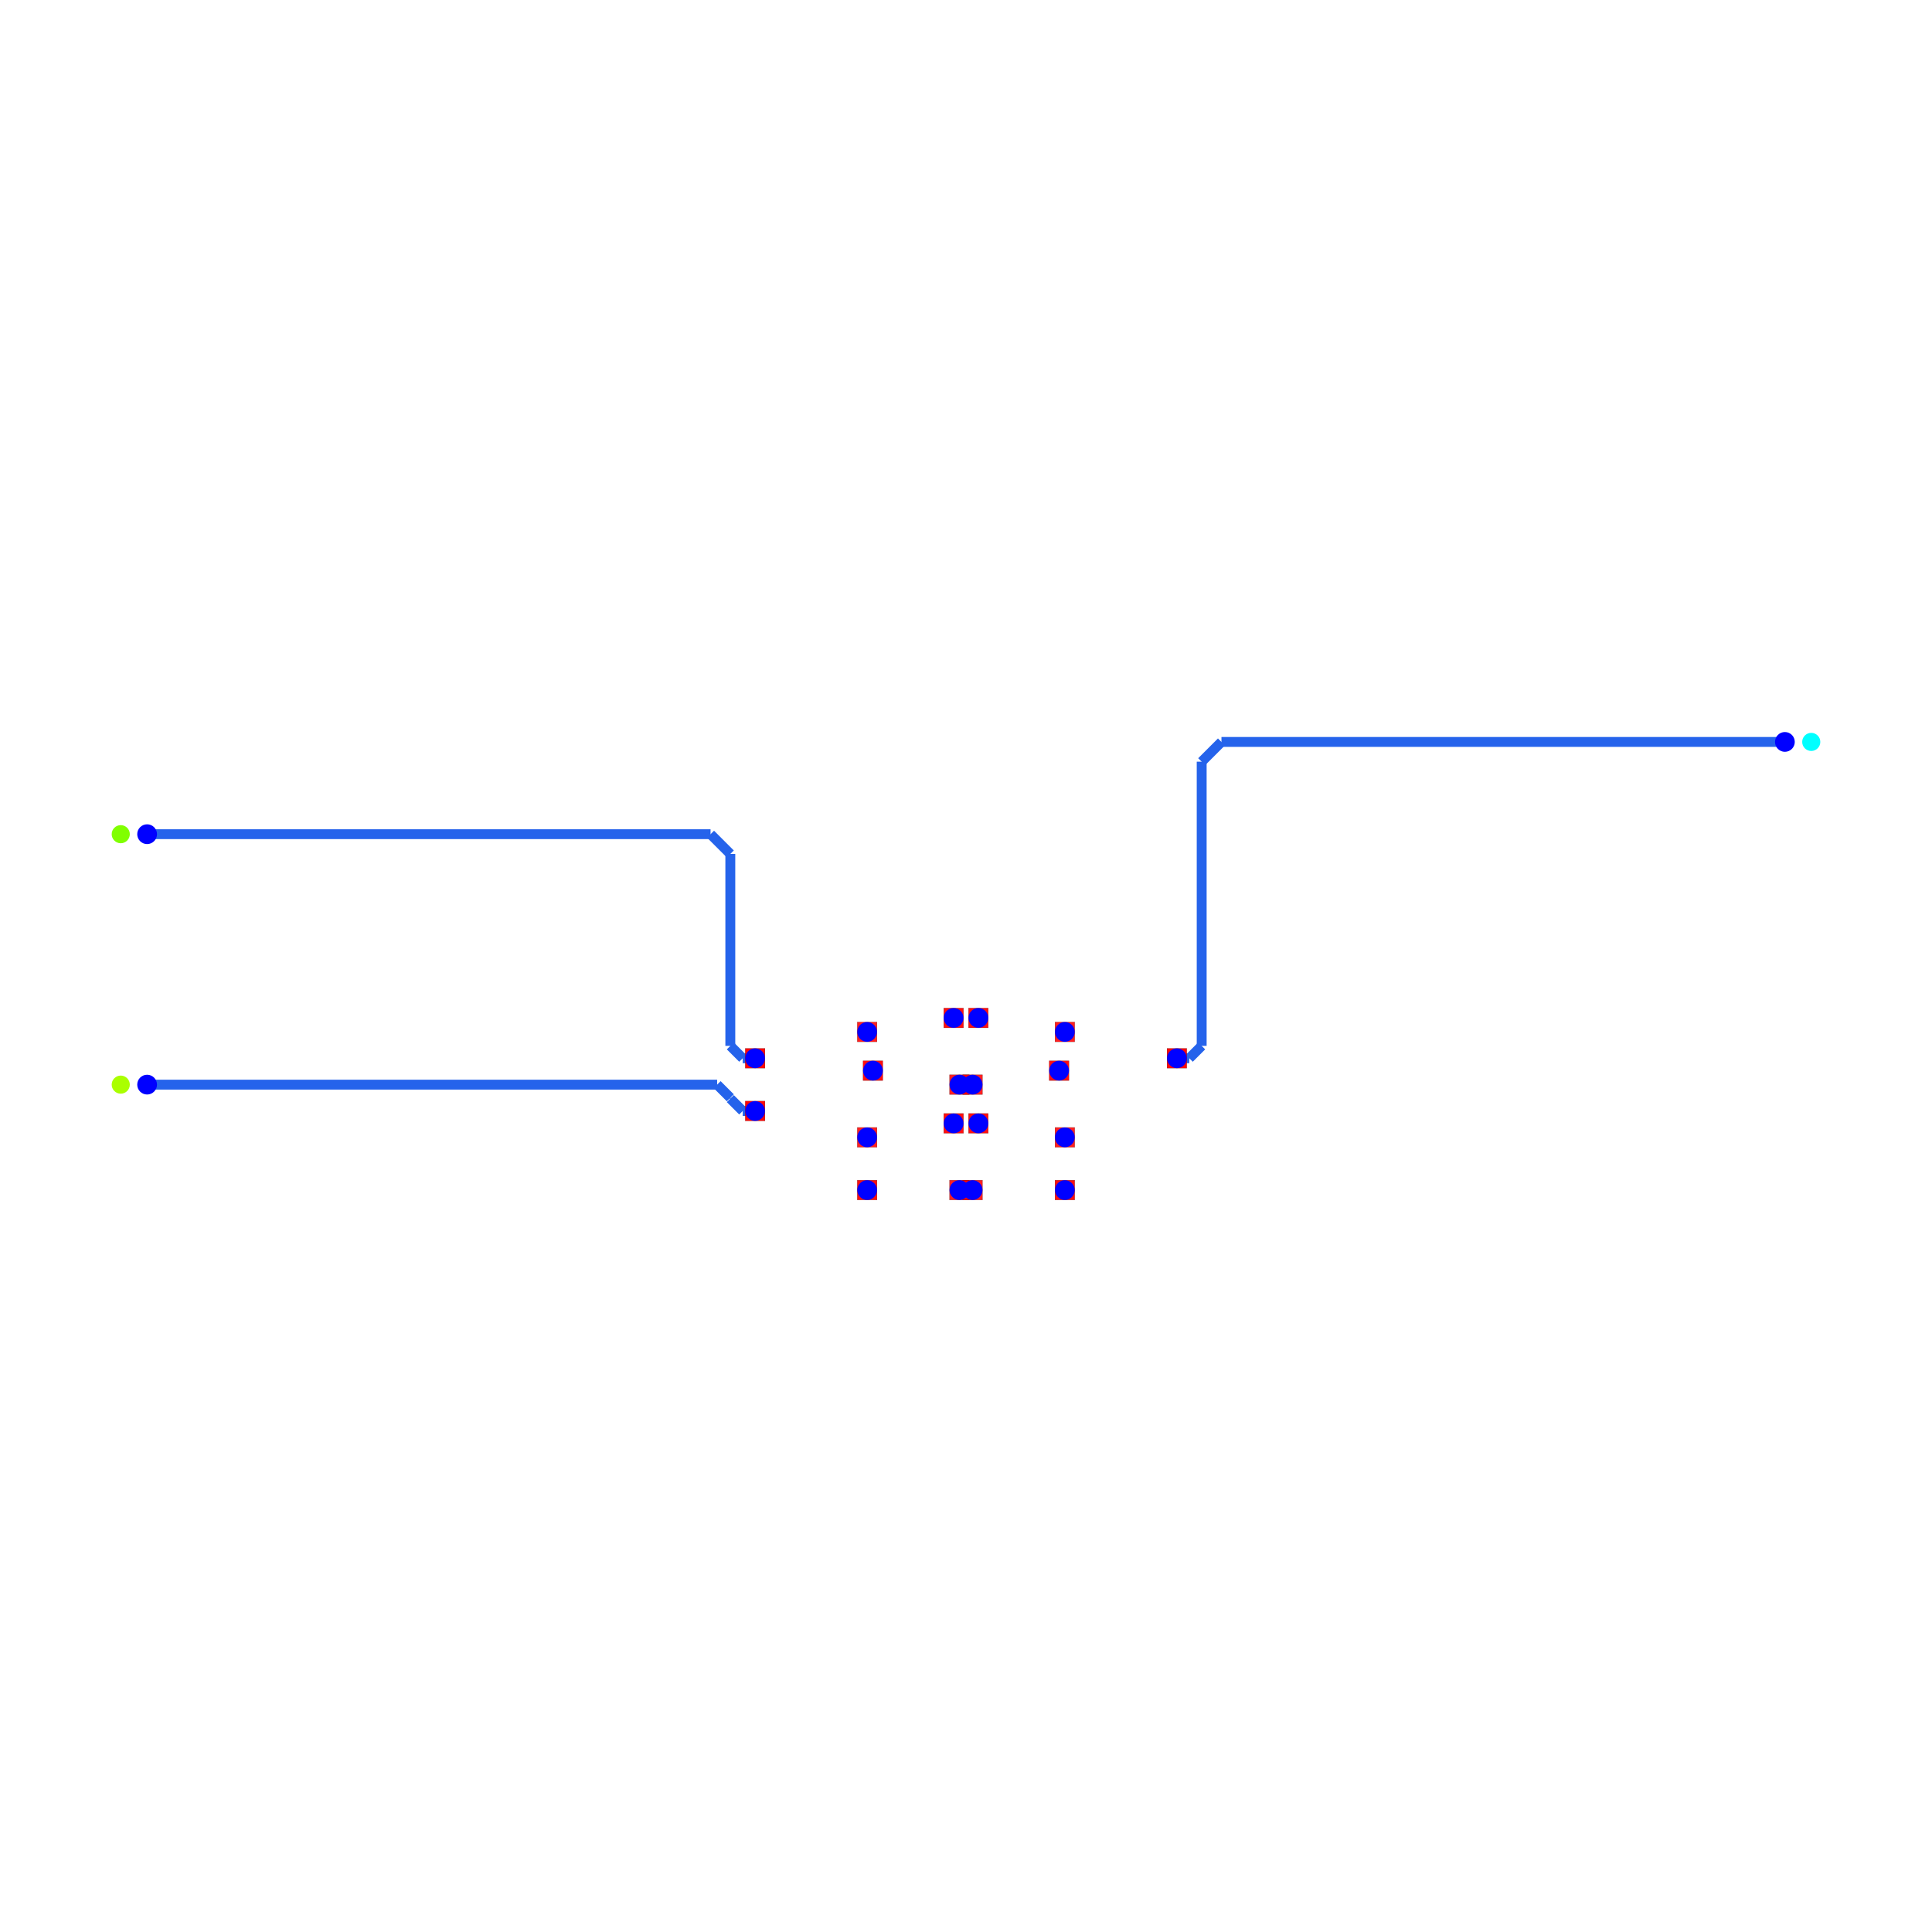
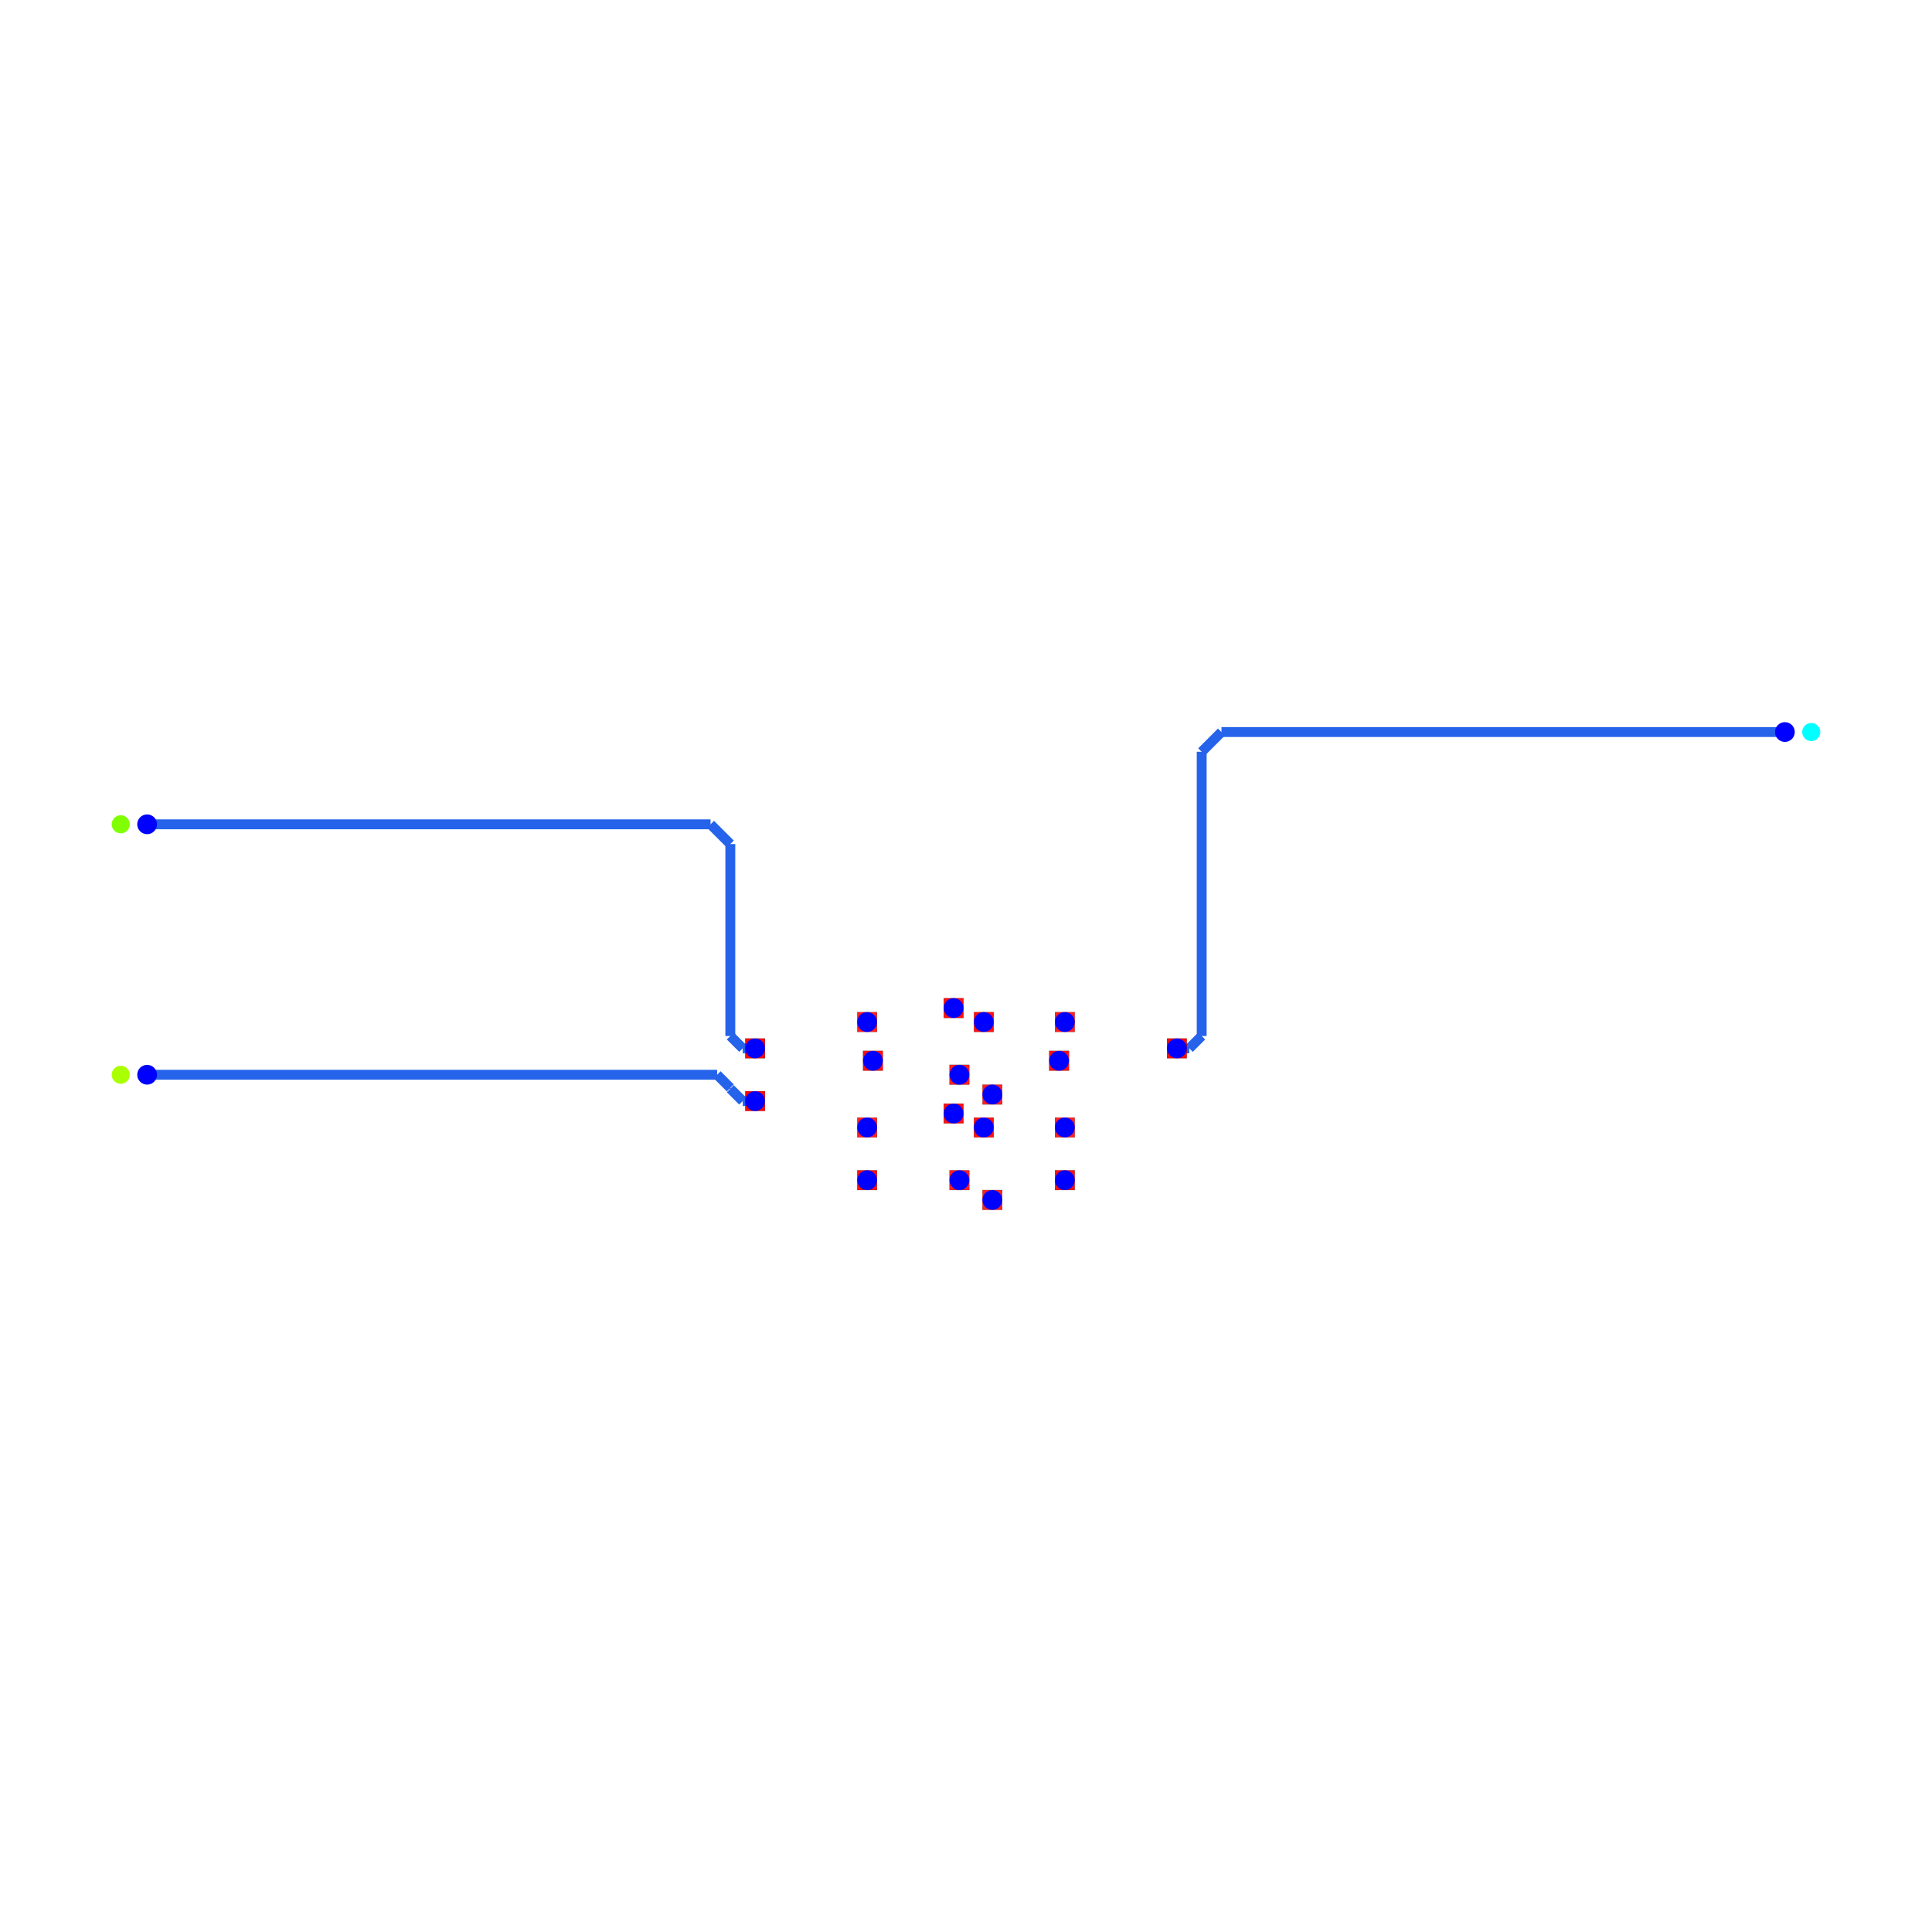
<svg xmlns="http://www.w3.org/2000/svg" width="640" height="640" viewBox="0 0 640 640">
  <rect width="100%" height="100%" fill="white" />
  <g>
-     <polyline data-points="-3.1999999999999997,0.7999999999999999 -3.388,0.7999999999999999" data-type="line" data-label="" points="250.136,350.565 246.032,350.565" fill="none" stroke="#2563eb" stroke-linejoin="round" stroke-width="3.275" />
+     <polyline data-points="-3.1999999999999997,0.7999999999999999 -3.388,0.7999999999999999" data-type="line" data-label="" points="250.136,347.29 246.032,347.29" fill="none" stroke="#2563eb" stroke-linejoin="round" stroke-width="3.275" />
  </g>
  <g>
-     <polyline data-points="-3.388,0.7999999999999999 -3.5759999999999996,0.9879999999999999" data-type="line" data-label="" points="246.032,350.565 241.927,346.461" fill="none" stroke="#2563eb" stroke-linejoin="round" stroke-width="3.275" />
+     <polyline data-points="-3.388,0.7999999999999999 -3.5759999999999996,0.9879999999999999" data-type="line" data-label="" points="246.032,347.29 241.927,343.186" fill="none" stroke="#2563eb" stroke-linejoin="round" stroke-width="3.275" />
  </g>
  <g>
-     <polyline data-points="-3.5759999999999996,0.9879999999999999 -3.5759999999999996,3.9000000000000004" data-type="line" data-label="" points="241.927,346.461 241.927,282.885" fill="none" stroke="#2563eb" stroke-linejoin="round" stroke-width="3.275" />
+     <polyline data-points="-3.5759999999999996,0.9879999999999999 -3.5759999999999996,3.9000000000000004" data-type="line" data-label="" points="241.927,343.186 241.927,279.61" fill="none" stroke="#2563eb" stroke-linejoin="round" stroke-width="3.275" />
  </g>
  <g>
-     <polyline data-points="-3.5759999999999996,3.9000000000000004 -3.8759999999999994,4.2" data-type="line" data-label="" points="241.927,282.885 235.378,276.335" fill="none" stroke="#2563eb" stroke-linejoin="round" stroke-width="3.275" />
+     <polyline data-points="-3.5759999999999996,3.9000000000000004 -3.8759999999999994,4.2" data-type="line" data-label="" points="241.927,279.61 235.378,273.06" fill="none" stroke="#2563eb" stroke-linejoin="round" stroke-width="3.275" />
  </g>
  <g>
-     <polyline data-points="-3.8759999999999994,4.2 -12.424999999999999,4.2" data-type="line" data-label="" points="235.378,276.335 48.733,276.335" fill="none" stroke="#2563eb" stroke-linejoin="round" stroke-width="3.275" />
+     <polyline data-points="-3.8759999999999994,4.2 -12.424999999999999,4.2" data-type="line" data-label="" points="235.378,273.06 48.733,273.06" fill="none" stroke="#2563eb" stroke-linejoin="round" stroke-width="3.275" />
  </g>
  <g>
-     <polyline data-points="-3.1999999999999997,-1.1102230246251565e-16 -3.388,-1.1102230246251565e-16" data-type="line" data-label="" points="250.136,368.031 246.032,368.031" fill="none" stroke="#2563eb" stroke-linejoin="round" stroke-width="3.275" />
+     <polyline data-points="-3.1999999999999997,-1.1102230246251565e-16 -3.388,-1.1102230246251565e-16" data-type="line" data-label="" points="250.136,364.756 246.032,364.756" fill="none" stroke="#2563eb" stroke-linejoin="round" stroke-width="3.275" />
  </g>
  <g>
-     <polyline data-points="-3.388,-1.1102230246251565e-16 -3.5759999999999996,0.18799999999999983" data-type="line" data-label="" points="246.032,368.031 241.927,363.927" fill="none" stroke="#2563eb" stroke-linejoin="round" stroke-width="3.275" />
+     <polyline data-points="-3.388,-1.1102230246251565e-16 -3.5759999999999996,0.18799999999999983" data-type="line" data-label="" points="246.032,364.756 241.927,360.652" fill="none" stroke="#2563eb" stroke-linejoin="round" stroke-width="3.275" />
  </g>
  <g>
-     <polyline data-points="-3.5759999999999996,0.18799999999999983 -3.5759999999999996,0.19999999999999996" data-type="line" data-label="" points="241.927,363.927 241.927,363.665" fill="none" stroke="#2563eb" stroke-linejoin="round" stroke-width="3.275" />
+     <polyline data-points="-3.5759999999999996,0.18799999999999983 -3.5759999999999996,0.19999999999999996" data-type="line" data-label="" points="241.927,360.652 241.927,360.39" fill="none" stroke="#2563eb" stroke-linejoin="round" stroke-width="3.275" />
  </g>
  <g>
-     <polyline data-points="-3.5759999999999996,0.19999999999999996 -3.776,0.4" data-type="line" data-label="" points="241.927,363.665 237.561,359.298" fill="none" stroke="#2563eb" stroke-linejoin="round" stroke-width="3.275" />
+     <polyline data-points="-3.5759999999999996,0.19999999999999996 -3.776,0.4" data-type="line" data-label="" points="241.927,360.39 237.561,356.023" fill="none" stroke="#2563eb" stroke-linejoin="round" stroke-width="3.275" />
  </g>
  <g>
-     <polyline data-points="-3.776,0.4 -12.424999999999999,0.4" data-type="line" data-label="" points="237.561,359.298 48.733,359.298" fill="none" stroke="#2563eb" stroke-linejoin="round" stroke-width="3.275" />
+     <polyline data-points="-3.776,0.4 -12.424999999999999,0.4" data-type="line" data-label="" points="237.561,356.023 48.733,356.023" fill="none" stroke="#2563eb" stroke-linejoin="round" stroke-width="3.275" />
  </g>
  <g>
-     <polyline data-points="3.1999999999999997,0.7999999999999999 3.388,0.7999999999999999" data-type="line" data-label="" points="389.864,350.565 393.968,350.565" fill="none" stroke="#2563eb" stroke-linejoin="round" stroke-width="3.275" />
+     <polyline data-points="3.1999999999999997,0.7999999999999999 3.388,0.7999999999999999" data-type="line" data-label="" points="389.864,347.29 393.968,347.29" fill="none" stroke="#2563eb" stroke-linejoin="round" stroke-width="3.275" />
  </g>
  <g>
-     <polyline data-points="3.388,0.7999999999999999 3.5759999999999996,0.9879999999999999" data-type="line" data-label="" points="393.968,350.565 398.073,346.461" fill="none" stroke="#2563eb" stroke-linejoin="round" stroke-width="3.275" />
+     <polyline data-points="3.388,0.7999999999999999 3.5759999999999996,0.9879999999999999" data-type="line" data-label="" points="393.968,347.29 398.073,343.186" fill="none" stroke="#2563eb" stroke-linejoin="round" stroke-width="3.275" />
  </g>
  <g>
-     <polyline data-points="3.5759999999999996,0.9879999999999999 3.5759999999999996,5.3" data-type="line" data-label="" points="398.073,346.461 398.073,252.32" fill="none" stroke="#2563eb" stroke-linejoin="round" stroke-width="3.275" />
+     <polyline data-points="3.5759999999999996,0.9879999999999999 3.5759999999999996,5.3" data-type="line" data-label="" points="398.073,343.186 398.073,249.045" fill="none" stroke="#2563eb" stroke-linejoin="round" stroke-width="3.275" />
  </g>
  <g>
-     <polyline data-points="3.5759999999999996,5.3 3.8759999999999994,5.6" data-type="line" data-label="" points="398.073,252.32 404.622,245.77" fill="none" stroke="#2563eb" stroke-linejoin="round" stroke-width="3.275" />
+     <polyline data-points="3.5759999999999996,5.3 3.8759999999999994,5.6" data-type="line" data-label="" points="398.073,249.045 404.622,242.495" fill="none" stroke="#2563eb" stroke-linejoin="round" stroke-width="3.275" />
  </g>
  <g>
-     <polyline data-points="3.8759999999999994,5.6 12.424999999999999,5.6" data-type="line" data-label="" points="404.622,245.77 591.267,245.77" fill="none" stroke="#2563eb" stroke-linejoin="round" stroke-width="3.275" />
+     <polyline data-points="3.8759999999999994,5.6 12.424999999999999,5.6" data-type="line" data-label="" points="404.622,242.495 591.267,242.495" fill="none" stroke="#2563eb" stroke-linejoin="round" stroke-width="3.275" />
  </g>
  <g>
-     <rect data-type="rect" data-label="top inner1 inner2" data-x="-1.5" data-y="-0.4" x="283.977" y="373.489" width="6.55" height="6.55" fill="rgba(255,0,0,0.875)" stroke="black" stroke-width="0.046" />
+     <rect data-type="rect" data-label="top inner1 inner2" data-x="-1.5" data-y="-0.4" x="283.977" y="370.214" width="6.55" height="6.55" fill="rgba(255,0,0,0.875)" stroke="black" stroke-width="0.046" />
  </g>
  <g>
-     <rect data-type="rect" data-label="top inner1 inner2" data-x="1.5" data-y="-0.4" x="349.474" y="373.489" width="6.55" height="6.55" fill="rgba(255,0,0,0.875)" stroke="black" stroke-width="0.046" />
+     <rect data-type="rect" data-label="top inner1 inner2" data-x="1.5" data-y="-0.4" x="349.474" y="370.214" width="6.55" height="6.55" fill="rgba(255,0,0,0.875)" stroke="black" stroke-width="0.046" />
  </g>
  <g>
-     <rect data-type="rect" data-label="top inner1 inner2" data-x="-1.5" data-y="1.2" x="283.977" y="338.558" width="6.55" height="6.55" fill="rgba(255,0,0,0.875)" stroke="black" stroke-width="0.046" />
+     <rect data-type="rect" data-label="top inner1 inner2" data-x="-1.5" data-y="1.2" x="283.977" y="335.283" width="6.55" height="6.55" fill="rgba(255,0,0,0.875)" stroke="black" stroke-width="0.046" />
  </g>
  <g>
-     <rect data-type="rect" data-label="top inner1 inner2" data-x="1.5" data-y="1.2" x="349.474" y="338.558" width="6.55" height="6.55" fill="rgba(255,0,0,0.875)" stroke="black" stroke-width="0.046" />
+     <rect data-type="rect" data-label="top inner1 inner2" data-x="1.5" data-y="1.2" x="349.474" y="335.283" width="6.55" height="6.55" fill="rgba(255,0,0,0.875)" stroke="black" stroke-width="0.046" />
  </g>
  <g>
-     <rect data-type="rect" data-label="top inner1 inner2 inner3" data-x="-1.5" data-y="-1.2" x="283.977" y="390.955" width="6.55" height="6.55" fill="rgba(255,0,0,0.938)" stroke="black" stroke-width="0.046" />
+     <rect data-type="rect" data-label="top inner1 inner2 inner3" data-x="-1.5" data-y="-1.2" x="283.977" y="387.68" width="6.55" height="6.55" fill="rgba(255,0,0,0.938)" stroke="black" stroke-width="0.046" />
  </g>
  <g>
-     <rect data-type="rect" data-label="top inner1 inner2 inner3" data-x="1.5" data-y="-1.2" x="349.474" y="390.955" width="6.55" height="6.55" fill="rgba(255,0,0,0.938)" stroke="black" stroke-width="0.046" />
+     <rect data-type="rect" data-label="top inner1 inner2 inner3" data-x="1.5" data-y="-1.2" x="349.474" y="387.68" width="6.55" height="6.55" fill="rgba(255,0,0,0.938)" stroke="black" stroke-width="0.046" />
  </g>
  <g>
-     <rect data-type="rect" data-label="top inner1 inner2 inner3" data-x="-1.4121320343559642" data-y="0.6121320343559643" x="285.895" y="351.392" width="6.55" height="6.55" fill="rgba(255,0,0,0.938)" stroke="black" stroke-width="0.046" />
+     <rect data-type="rect" data-label="top inner1 inner2 inner3" data-x="-1.4121320343559642" data-y="0.6121320343559643" x="285.895" y="348.117" width="6.55" height="6.55" fill="rgba(255,0,0,0.938)" stroke="black" stroke-width="0.046" />
  </g>
  <g>
-     <rect data-type="rect" data-label="top inner1 inner2 inner3" data-x="1.4121320343559642" data-y="0.6121320343559643" x="347.555" y="351.392" width="6.55" height="6.55" fill="rgba(255,0,0,0.938)" stroke="black" stroke-width="0.046" />
+     <rect data-type="rect" data-label="top inner1 inner2 inner3" data-x="1.4121320343559642" data-y="0.6121320343559643" x="347.555" y="348.117" width="6.55" height="6.55" fill="rgba(255,0,0,0.938)" stroke="black" stroke-width="0.046" />
  </g>
  <g>
-     <rect data-type="rect" data-label="top inner1 inner2" data-x="-0.10000000000000003" data-y="-1.2" x="314.542" y="390.955" width="6.55" height="6.55" fill="rgba(255,0,0,0.875)" stroke="black" stroke-width="0.046" />
+     <rect data-type="rect" data-label="top inner1 inner2" data-x="-0.10000000000000003" data-y="-1.2" x="314.542" y="387.68" width="6.55" height="6.55" fill="rgba(255,0,0,0.875)" stroke="black" stroke-width="0.046" />
  </g>
  <g>
-     <rect data-type="rect" data-label="top inner1 inner2" data-x="0.10000000000000003" data-y="-1.2" x="318.908" y="390.955" width="6.55" height="6.55" fill="rgba(255,0,0,0.875)" stroke="black" stroke-width="0.046" />
+     <rect data-type="rect" data-label="top inner1 inner2" data-x="0.4" data-y="-1.5" x="325.458" y="394.23" width="6.55" height="6.55" fill="rgba(255,0,0,0.875)" stroke="black" stroke-width="0.046" />
  </g>
  <g>
-     <rect data-type="rect" data-label="top inner1 inner2" data-x="-0.10000000000000003" data-y="0.4" x="314.542" y="356.023" width="6.55" height="6.55" fill="rgba(255,0,0,0.875)" stroke="black" stroke-width="0.046" />
+     <rect data-type="rect" data-label="top inner1 inner2" data-x="-0.10000000000000003" data-y="0.4" x="314.542" y="352.749" width="6.55" height="6.55" fill="rgba(255,0,0,0.875)" stroke="black" stroke-width="0.046" />
  </g>
  <g>
-     <rect data-type="rect" data-label="top inner1 inner2" data-x="0.10000000000000003" data-y="0.4" x="318.908" y="356.023" width="6.55" height="6.55" fill="rgba(255,0,0,0.875)" stroke="black" stroke-width="0.046" />
+     <rect data-type="rect" data-label="top inner1 inner2" data-x="0.4" data-y="0.10000000000000003" x="325.458" y="359.298" width="6.55" height="6.55" fill="rgba(255,0,0,0.875)" stroke="black" stroke-width="0.046" />
  </g>
  <g>
-     <rect data-type="rect" data-label="top inner1 inner2 inner3" data-x="-0.18786796564403577" data-y="-0.18786796564403577" x="312.624" y="368.858" width="6.55" height="6.55" fill="rgba(255,0,0,0.938)" stroke="black" stroke-width="0.046" />
+     <rect data-type="rect" data-label="top inner1 inner2 inner3" data-x="-0.18786796564403577" data-y="-0.18786796564403577" x="312.624" y="365.583" width="6.55" height="6.55" fill="rgba(255,0,0,0.938)" stroke="black" stroke-width="0.046" />
  </g>
  <g>
-     <rect data-type="rect" data-label="top inner1 inner2 inner3" data-x="0.18786796564403577" data-y="-0.18786796564403577" x="320.827" y="368.858" width="6.55" height="6.55" fill="rgba(255,0,0,0.938)" stroke="black" stroke-width="0.046" />
+     <rect data-type="rect" data-label="top inner1 inner2 inner3" data-x="0.26999999999999996" data-y="-0.4" x="322.62" y="370.214" width="6.55" height="6.55" fill="rgba(255,0,0,0.938)" stroke="black" stroke-width="0.046" />
  </g>
  <g>
-     <rect data-type="rect" data-label="top inner1 inner2 inner3" data-x="-0.18786796564403577" data-y="1.4121320343559642" x="312.624" y="333.926" width="6.55" height="6.55" fill="rgba(255,0,0,0.938)" stroke="black" stroke-width="0.046" />
+     <rect data-type="rect" data-label="top inner1 inner2 inner3" data-x="-0.18786796564403577" data-y="1.4121320343559642" x="312.624" y="330.651" width="6.55" height="6.55" fill="rgba(255,0,0,0.938)" stroke="black" stroke-width="0.046" />
  </g>
  <g>
-     <rect data-type="rect" data-label="top inner1 inner2 inner3" data-x="0.18786796564403577" data-y="1.4121320343559642" x="320.827" y="333.926" width="6.55" height="6.55" fill="rgba(255,0,0,0.938)" stroke="black" stroke-width="0.046" />
+     <rect data-type="rect" data-label="top inner1 inner2 inner3" data-x="0.26999999999999996" data-y="1.2" x="322.62" y="335.283" width="6.55" height="6.55" fill="rgba(255,0,0,0.938)" stroke="black" stroke-width="0.046" />
  </g>
  <g>
-     <rect data-type="rect" data-label="inner1 BUS_SIGNAL_LEFT_02_010 inner2 BUS_SIGNAL_LEFT_02_010 inner3 BUS_SIGNAL_LEFT_02_010 inner4 BUS_SIGNAL_LEFT_02_010 bottom BUS_SIGNAL_LEFT_02_010" data-x="-3.1999999999999997" data-y="0.7999999999999999" x="246.862" y="347.29" width="6.55" height="6.55" fill="rgba(255,0,0,0.969)" stroke="black" stroke-width="0.046" />
+     <rect data-type="rect" data-label="inner1 BUS_SIGNAL_LEFT_02_010 inner2 BUS_SIGNAL_LEFT_02_010 inner3 BUS_SIGNAL_LEFT_02_010 inner4 BUS_SIGNAL_LEFT_02_010 bottom BUS_SIGNAL_LEFT_02_010" data-x="-3.1999999999999997" data-y="0.7999999999999999" x="246.862" y="344.016" width="6.55" height="6.55" fill="rgba(255,0,0,0.969)" stroke="black" stroke-width="0.046" />
  </g>
  <g>
-     <rect data-type="rect" data-label="inner1 BUS_SIGNAL_LEFT_02_009 inner2 BUS_SIGNAL_LEFT_02_009 inner3 BUS_SIGNAL_LEFT_02_009 inner4 BUS_SIGNAL_LEFT_02_009 bottom BUS_SIGNAL_LEFT_02_009" data-x="-3.1999999999999997" data-y="-1.1102230246251565e-16" x="246.862" y="364.756" width="6.55" height="6.55" fill="rgba(255,0,0,0.969)" stroke="black" stroke-width="0.046" />
+     <rect data-type="rect" data-label="inner1 BUS_SIGNAL_LEFT_02_009 inner2 BUS_SIGNAL_LEFT_02_009 inner3 BUS_SIGNAL_LEFT_02_009 inner4 BUS_SIGNAL_LEFT_02_009 bottom BUS_SIGNAL_LEFT_02_009" data-x="-3.1999999999999997" data-y="-1.1102230246251565e-16" x="246.862" y="361.481" width="6.55" height="6.55" fill="rgba(255,0,0,0.969)" stroke="black" stroke-width="0.046" />
  </g>
  <g>
-     <rect data-type="rect" data-label="inner1 BUS_SIGNAL_RIGHT_02_019 inner2 BUS_SIGNAL_RIGHT_02_019 inner3 BUS_SIGNAL_RIGHT_02_019 inner4 BUS_SIGNAL_RIGHT_02_019 bottom BUS_SIGNAL_RIGHT_02_019" data-x="3.1999999999999997" data-y="0.7999999999999999" x="386.589" y="347.29" width="6.55" height="6.55" fill="rgba(255,0,0,0.969)" stroke="black" stroke-width="0.046" />
+     <rect data-type="rect" data-label="inner1 BUS_SIGNAL_RIGHT_02_019 inner2 BUS_SIGNAL_RIGHT_02_019 inner3 BUS_SIGNAL_RIGHT_02_019 inner4 BUS_SIGNAL_RIGHT_02_019 bottom BUS_SIGNAL_RIGHT_02_019" data-x="3.1999999999999997" data-y="0.7999999999999999" x="386.589" y="344.016" width="6.55" height="6.55" fill="rgba(255,0,0,0.969)" stroke="black" stroke-width="0.046" />
  </g>
-   <circle data-type="circle" data-label="" data-x="-1.5" data-y="-0.4" cx="287.251" cy="376.764" r="3.275" fill="blue" stroke="none" stroke-width="0.046" />
-   <circle data-type="circle" data-label="" data-x="1.5" data-y="-0.4" cx="352.749" cy="376.764" r="3.275" fill="blue" stroke="none" stroke-width="0.046" />
-   <circle data-type="circle" data-label="" data-x="-1.5" data-y="1.2" cx="287.251" cy="341.832" r="3.275" fill="blue" stroke="none" stroke-width="0.046" />
-   <circle data-type="circle" data-label="" data-x="1.5" data-y="1.2" cx="352.749" cy="341.832" r="3.275" fill="blue" stroke="none" stroke-width="0.046" />
-   <circle data-type="circle" data-label="" data-x="-1.5" data-y="-1.2" cx="287.251" cy="394.23" r="3.275" fill="blue" stroke="none" stroke-width="0.046" />
-   <circle data-type="circle" data-label="" data-x="1.5" data-y="-1.2" cx="352.749" cy="394.23" r="3.275" fill="blue" stroke="none" stroke-width="0.046" />
-   <circle data-type="circle" data-label="" data-x="-1.4121320343559642" data-y="0.6121320343559643" cx="289.17" cy="354.667" r="3.275" fill="blue" stroke="none" stroke-width="0.046" />
-   <circle data-type="circle" data-label="" data-x="1.4121320343559642" data-y="0.6121320343559643" cx="350.83" cy="354.667" r="3.275" fill="blue" stroke="none" stroke-width="0.046" />
-   <circle data-type="circle" data-label="" data-x="-0.10000000000000003" data-y="-1.2" cx="317.817" cy="394.23" r="3.275" fill="blue" stroke="none" stroke-width="0.046" />
-   <circle data-type="circle" data-label="" data-x="0.10000000000000003" data-y="-1.2" cx="322.183" cy="394.23" r="3.275" fill="blue" stroke="none" stroke-width="0.046" />
-   <circle data-type="circle" data-label="" data-x="-0.10000000000000003" data-y="0.4" cx="317.817" cy="359.298" r="3.275" fill="blue" stroke="none" stroke-width="0.046" />
-   <circle data-type="circle" data-label="" data-x="0.10000000000000003" data-y="0.4" cx="322.183" cy="359.298" r="3.275" fill="blue" stroke="none" stroke-width="0.046" />
-   <circle data-type="circle" data-label="" data-x="-0.18786796564403577" data-y="-0.18786796564403577" cx="315.898" cy="372.133" r="3.275" fill="blue" stroke="none" stroke-width="0.046" />
-   <circle data-type="circle" data-label="" data-x="0.18786796564403577" data-y="-0.18786796564403577" cx="324.102" cy="372.133" r="3.275" fill="blue" stroke="none" stroke-width="0.046" />
-   <circle data-type="circle" data-label="" data-x="-0.18786796564403577" data-y="1.4121320343559642" cx="315.898" cy="337.201" r="3.275" fill="blue" stroke="none" stroke-width="0.046" />
-   <circle data-type="circle" data-label="" data-x="0.18786796564403577" data-y="1.4121320343559642" cx="324.102" cy="337.201" r="3.275" fill="blue" stroke="none" stroke-width="0.046" />
-   <circle data-type="circle" data-label="" data-x="-3.1999999999999997" data-y="0.7999999999999999" cx="250.136" cy="350.565" r="3.275" fill="blue" stroke="none" stroke-width="0.046" />
-   <circle data-type="circle" data-label="" data-x="-3.1999999999999997" data-y="-1.1102230246251565e-16" cx="250.136" cy="368.031" r="3.275" fill="blue" stroke="none" stroke-width="0.046" />
-   <circle data-type="circle" data-label="" data-x="3.1999999999999997" data-y="0.7999999999999999" cx="389.864" cy="350.565" r="3.275" fill="blue" stroke="none" stroke-width="0.046" />
-   <circle data-type="circle" data-label="" data-x="-12.424999999999999" data-y="4.2" cx="48.733" cy="276.335" r="3.275" fill="blue" stroke="none" stroke-width="0.046" />
-   <circle data-type="circle" data-label="" data-x="-12.424999999999999" data-y="0.4" cx="48.733" cy="359.298" r="3.275" fill="blue" stroke="none" stroke-width="0.046" />
-   <circle data-type="circle" data-label="" data-x="12.424999999999999" data-y="5.6" cx="591.267" cy="245.77" r="3.275" fill="blue" stroke="none" stroke-width="0.046" />
+   <circle data-type="circle" data-label="" data-x="-1.5" data-y="-0.4" cx="287.251" cy="373.489" r="3.275" fill="blue" stroke="none" stroke-width="0.046" />
+   <circle data-type="circle" data-label="" data-x="1.5" data-y="-0.4" cx="352.749" cy="373.489" r="3.275" fill="blue" stroke="none" stroke-width="0.046" />
+   <circle data-type="circle" data-label="" data-x="-1.5" data-y="1.2" cx="287.251" cy="338.558" r="3.275" fill="blue" stroke="none" stroke-width="0.046" />
+   <circle data-type="circle" data-label="" data-x="1.5" data-y="1.2" cx="352.749" cy="338.558" r="3.275" fill="blue" stroke="none" stroke-width="0.046" />
+   <circle data-type="circle" data-label="" data-x="-1.5" data-y="-1.2" cx="287.251" cy="390.955" r="3.275" fill="blue" stroke="none" stroke-width="0.046" />
+   <circle data-type="circle" data-label="" data-x="1.5" data-y="-1.2" cx="352.749" cy="390.955" r="3.275" fill="blue" stroke="none" stroke-width="0.046" />
+   <circle data-type="circle" data-label="" data-x="-1.4121320343559642" data-y="0.6121320343559643" cx="289.17" cy="351.392" r="3.275" fill="blue" stroke="none" stroke-width="0.046" />
+   <circle data-type="circle" data-label="" data-x="1.4121320343559642" data-y="0.6121320343559643" cx="350.83" cy="351.392" r="3.275" fill="blue" stroke="none" stroke-width="0.046" />
+   <circle data-type="circle" data-label="" data-x="-0.10000000000000003" data-y="-1.2" cx="317.817" cy="390.955" r="3.275" fill="blue" stroke="none" stroke-width="0.046" />
+   <circle data-type="circle" data-label="" data-x="0.4" data-y="-1.5" cx="328.733" cy="397.505" r="3.275" fill="blue" stroke="none" stroke-width="0.046" />
+   <circle data-type="circle" data-label="" data-x="-0.10000000000000003" data-y="0.4" cx="317.817" cy="356.023" r="3.275" fill="blue" stroke="none" stroke-width="0.046" />
+   <circle data-type="circle" data-label="" data-x="0.4" data-y="0.10000000000000003" cx="328.733" cy="362.573" r="3.275" fill="blue" stroke="none" stroke-width="0.046" />
+   <circle data-type="circle" data-label="" data-x="-0.18786796564403577" data-y="-0.18786796564403577" cx="315.898" cy="368.858" r="3.275" fill="blue" stroke="none" stroke-width="0.046" />
+   <circle data-type="circle" data-label="" data-x="0.26999999999999996" data-y="-0.4" cx="325.895" cy="373.489" r="3.275" fill="blue" stroke="none" stroke-width="0.046" />
+   <circle data-type="circle" data-label="" data-x="-0.18786796564403577" data-y="1.4121320343559642" cx="315.898" cy="333.926" r="3.275" fill="blue" stroke="none" stroke-width="0.046" />
+   <circle data-type="circle" data-label="" data-x="0.26999999999999996" data-y="1.2" cx="325.895" cy="338.558" r="3.275" fill="blue" stroke="none" stroke-width="0.046" />
+   <circle data-type="circle" data-label="" data-x="-3.1999999999999997" data-y="0.7999999999999999" cx="250.136" cy="347.29" r="3.275" fill="blue" stroke="none" stroke-width="0.046" />
+   <circle data-type="circle" data-label="" data-x="-3.1999999999999997" data-y="-1.1102230246251565e-16" cx="250.136" cy="364.756" r="3.275" fill="blue" stroke="none" stroke-width="0.046" />
+   <circle data-type="circle" data-label="" data-x="3.1999999999999997" data-y="0.7999999999999999" cx="389.864" cy="347.29" r="3.275" fill="blue" stroke="none" stroke-width="0.046" />
+   <circle data-type="circle" data-label="" data-x="-12.424999999999999" data-y="4.2" cx="48.733" cy="273.06" r="3.275" fill="blue" stroke="none" stroke-width="0.046" />
+   <circle data-type="circle" data-label="" data-x="-12.424999999999999" data-y="0.4" cx="48.733" cy="356.023" r="3.275" fill="blue" stroke="none" stroke-width="0.046" />
+   <circle data-type="circle" data-label="" data-x="12.424999999999999" data-y="5.6" cx="591.267" cy="242.495" r="3.275" fill="blue" stroke="none" stroke-width="0.046" />
  <g>
-     <circle data-type="point" data-label="BUS_SIGNAL_LEFT_02_009 BUS_SIGNAL_LEFT_02_009 inner1" data-x="-12.825" data-y="0.4" cx="40" cy="359.298" r="3" fill="hsl(80, 100%, 50%)" />
+     <circle data-type="point" data-label="BUS_SIGNAL_LEFT_02_009 BUS_SIGNAL_LEFT_02_009 inner1" data-x="-12.825" data-y="0.4" cx="40" cy="356.023" r="3" fill="hsl(80, 100%, 50%)" />
  </g>
  <g>
-     <circle data-type="point" data-label="BUS_SIGNAL_LEFT_02_010 BUS_SIGNAL_LEFT_02_010 inner1" data-x="-12.825" data-y="4.2" cx="40" cy="276.335" r="3" fill="hsl(90, 100%, 50%)" />
+     <circle data-type="point" data-label="BUS_SIGNAL_LEFT_02_010 BUS_SIGNAL_LEFT_02_010 inner1" data-x="-12.825" data-y="4.2" cx="40" cy="273.06" r="3" fill="hsl(90, 100%, 50%)" />
  </g>
  <g>
-     <circle data-type="point" data-label="BUS_SIGNAL_RIGHT_02_019 BUS_SIGNAL_RIGHT_02_019 inner1" data-x="12.825" data-y="5.6" cx="600" cy="245.77" r="3" fill="hsl(180, 100%, 50%)" />
+     <circle data-type="point" data-label="BUS_SIGNAL_RIGHT_02_019 BUS_SIGNAL_RIGHT_02_019 inner1" data-x="12.825" data-y="5.6" cx="600" cy="242.495" r="3" fill="hsl(180, 100%, 50%)" />
  </g>
  <g id="crosshair" style="display: none">
    <line id="crosshair-h" y1="0" y2="640" stroke="#666" stroke-width="0.5" />
    <line id="crosshair-v" x1="0" x2="640" stroke="#666" stroke-width="0.5" />
    <text id="coordinates" font-family="monospace" font-size="12" fill="#666" />
  </g>
</svg>
